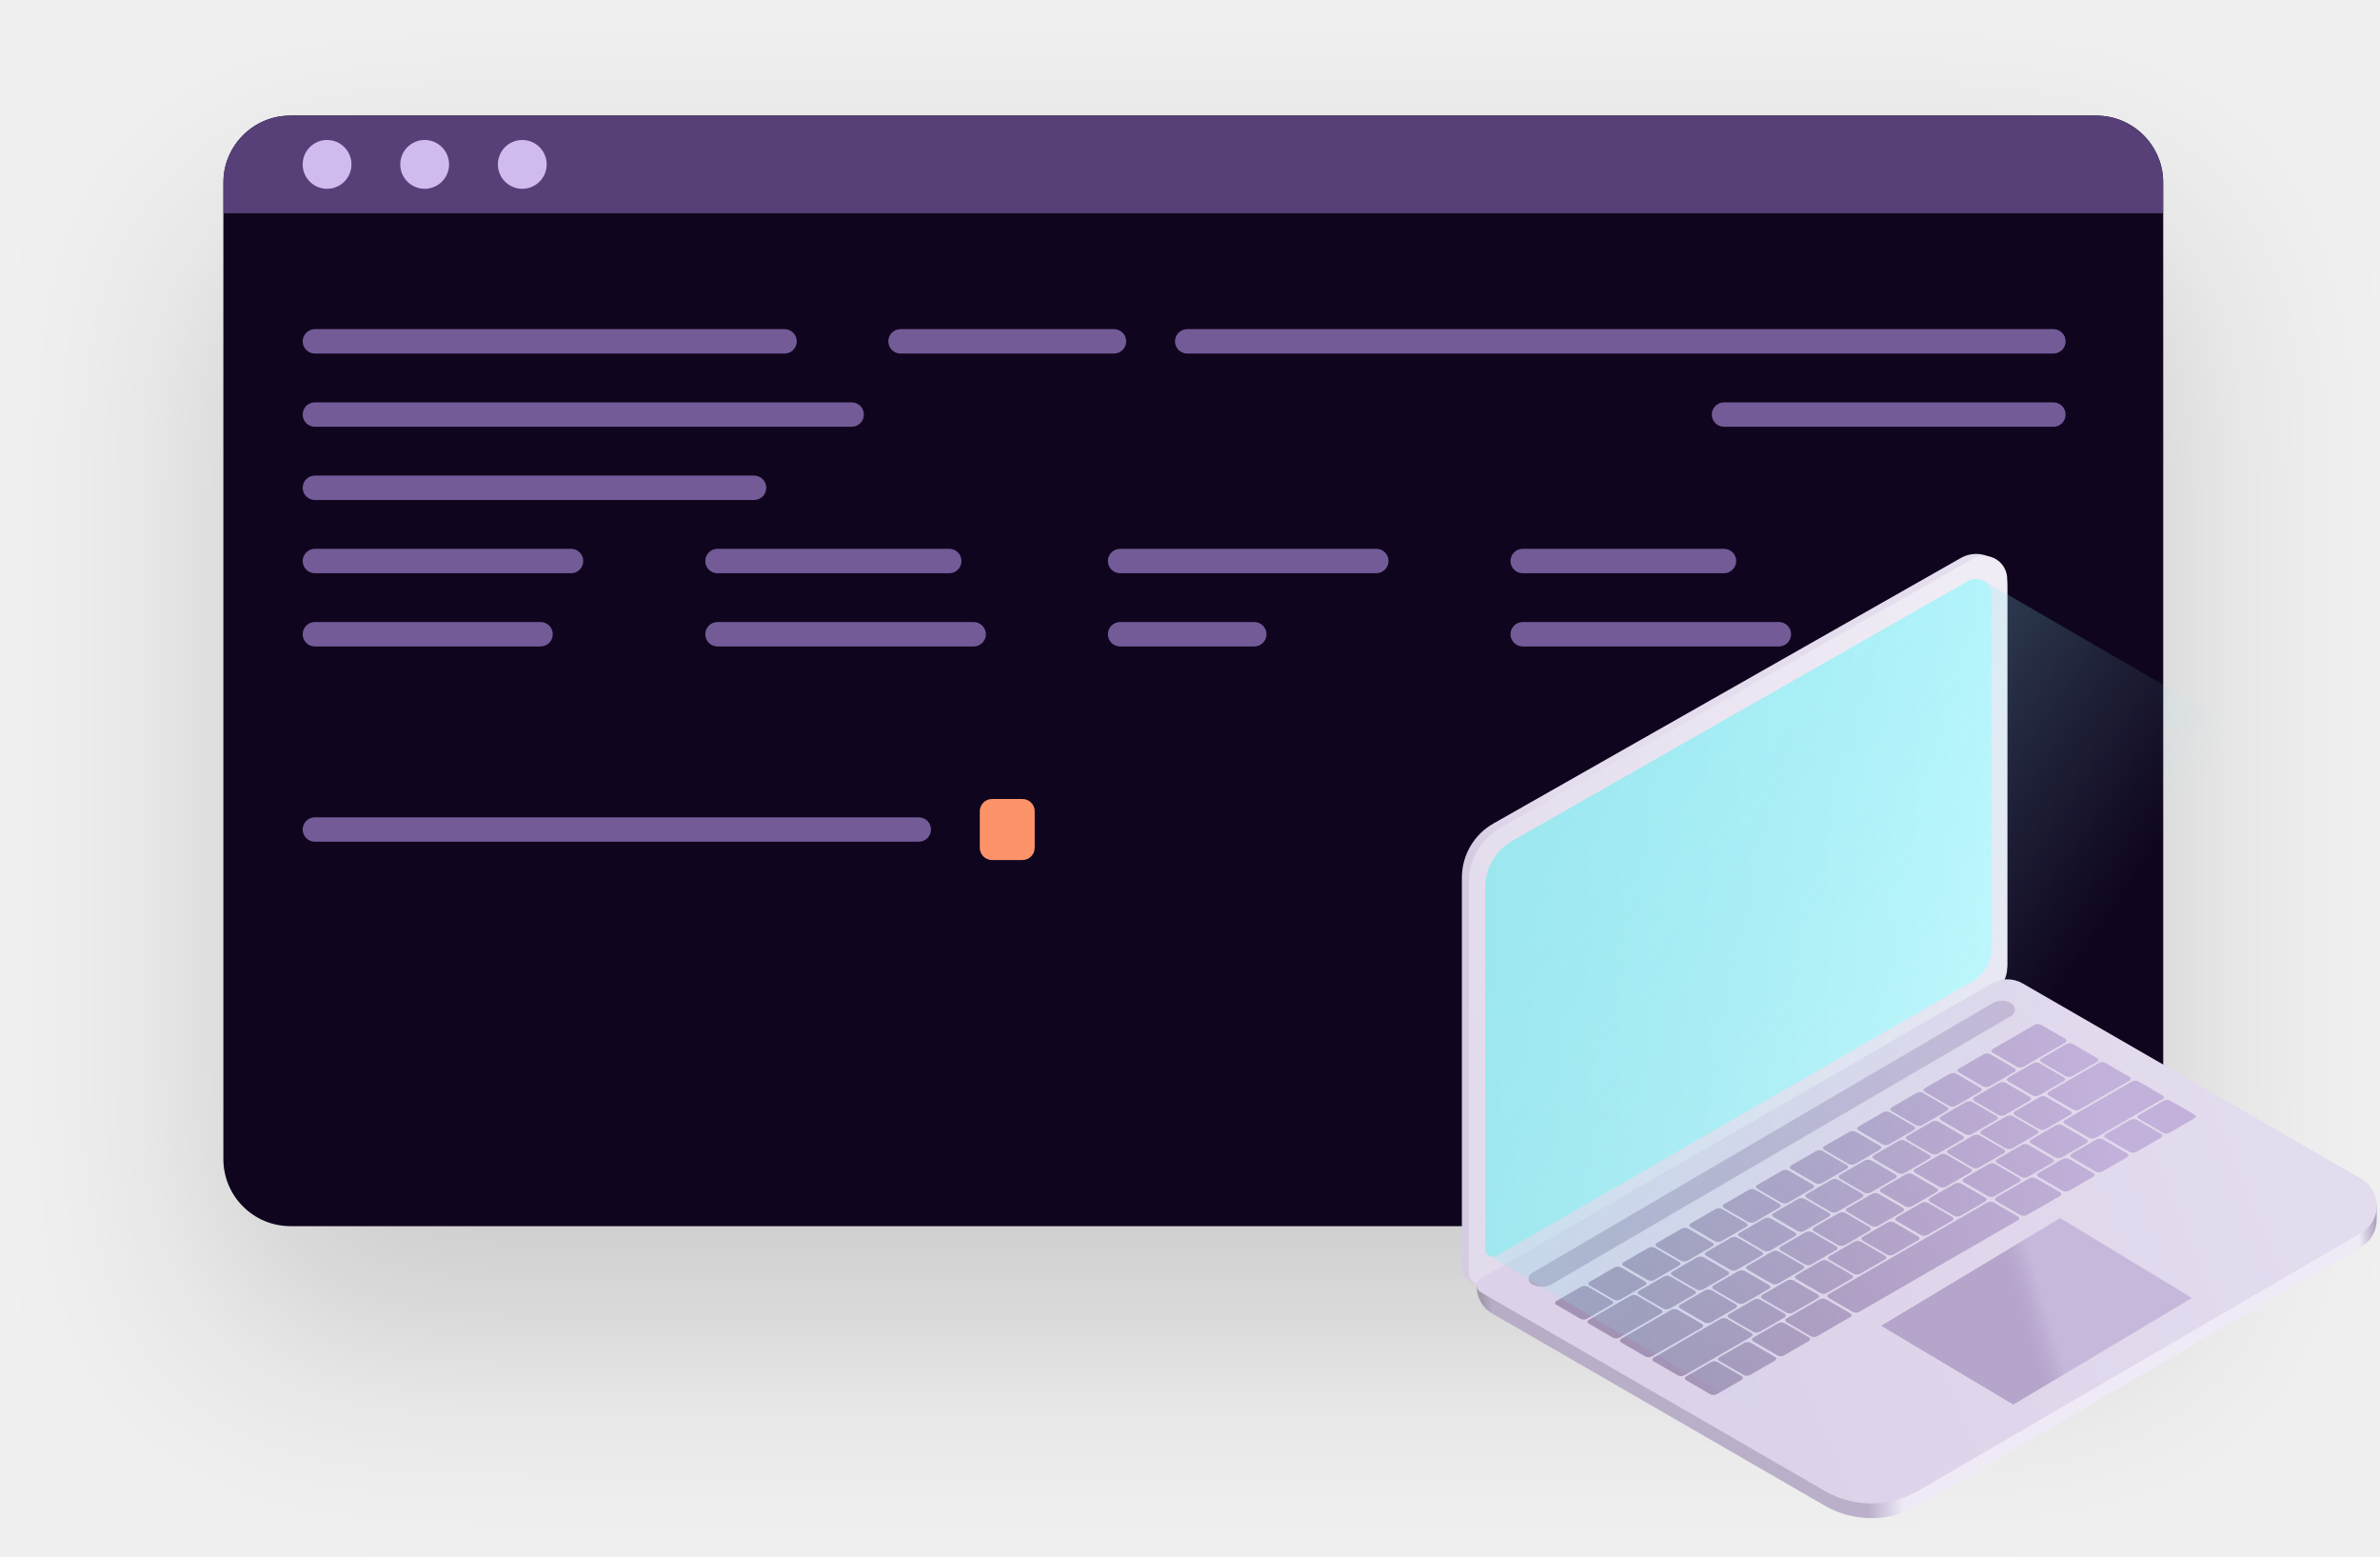
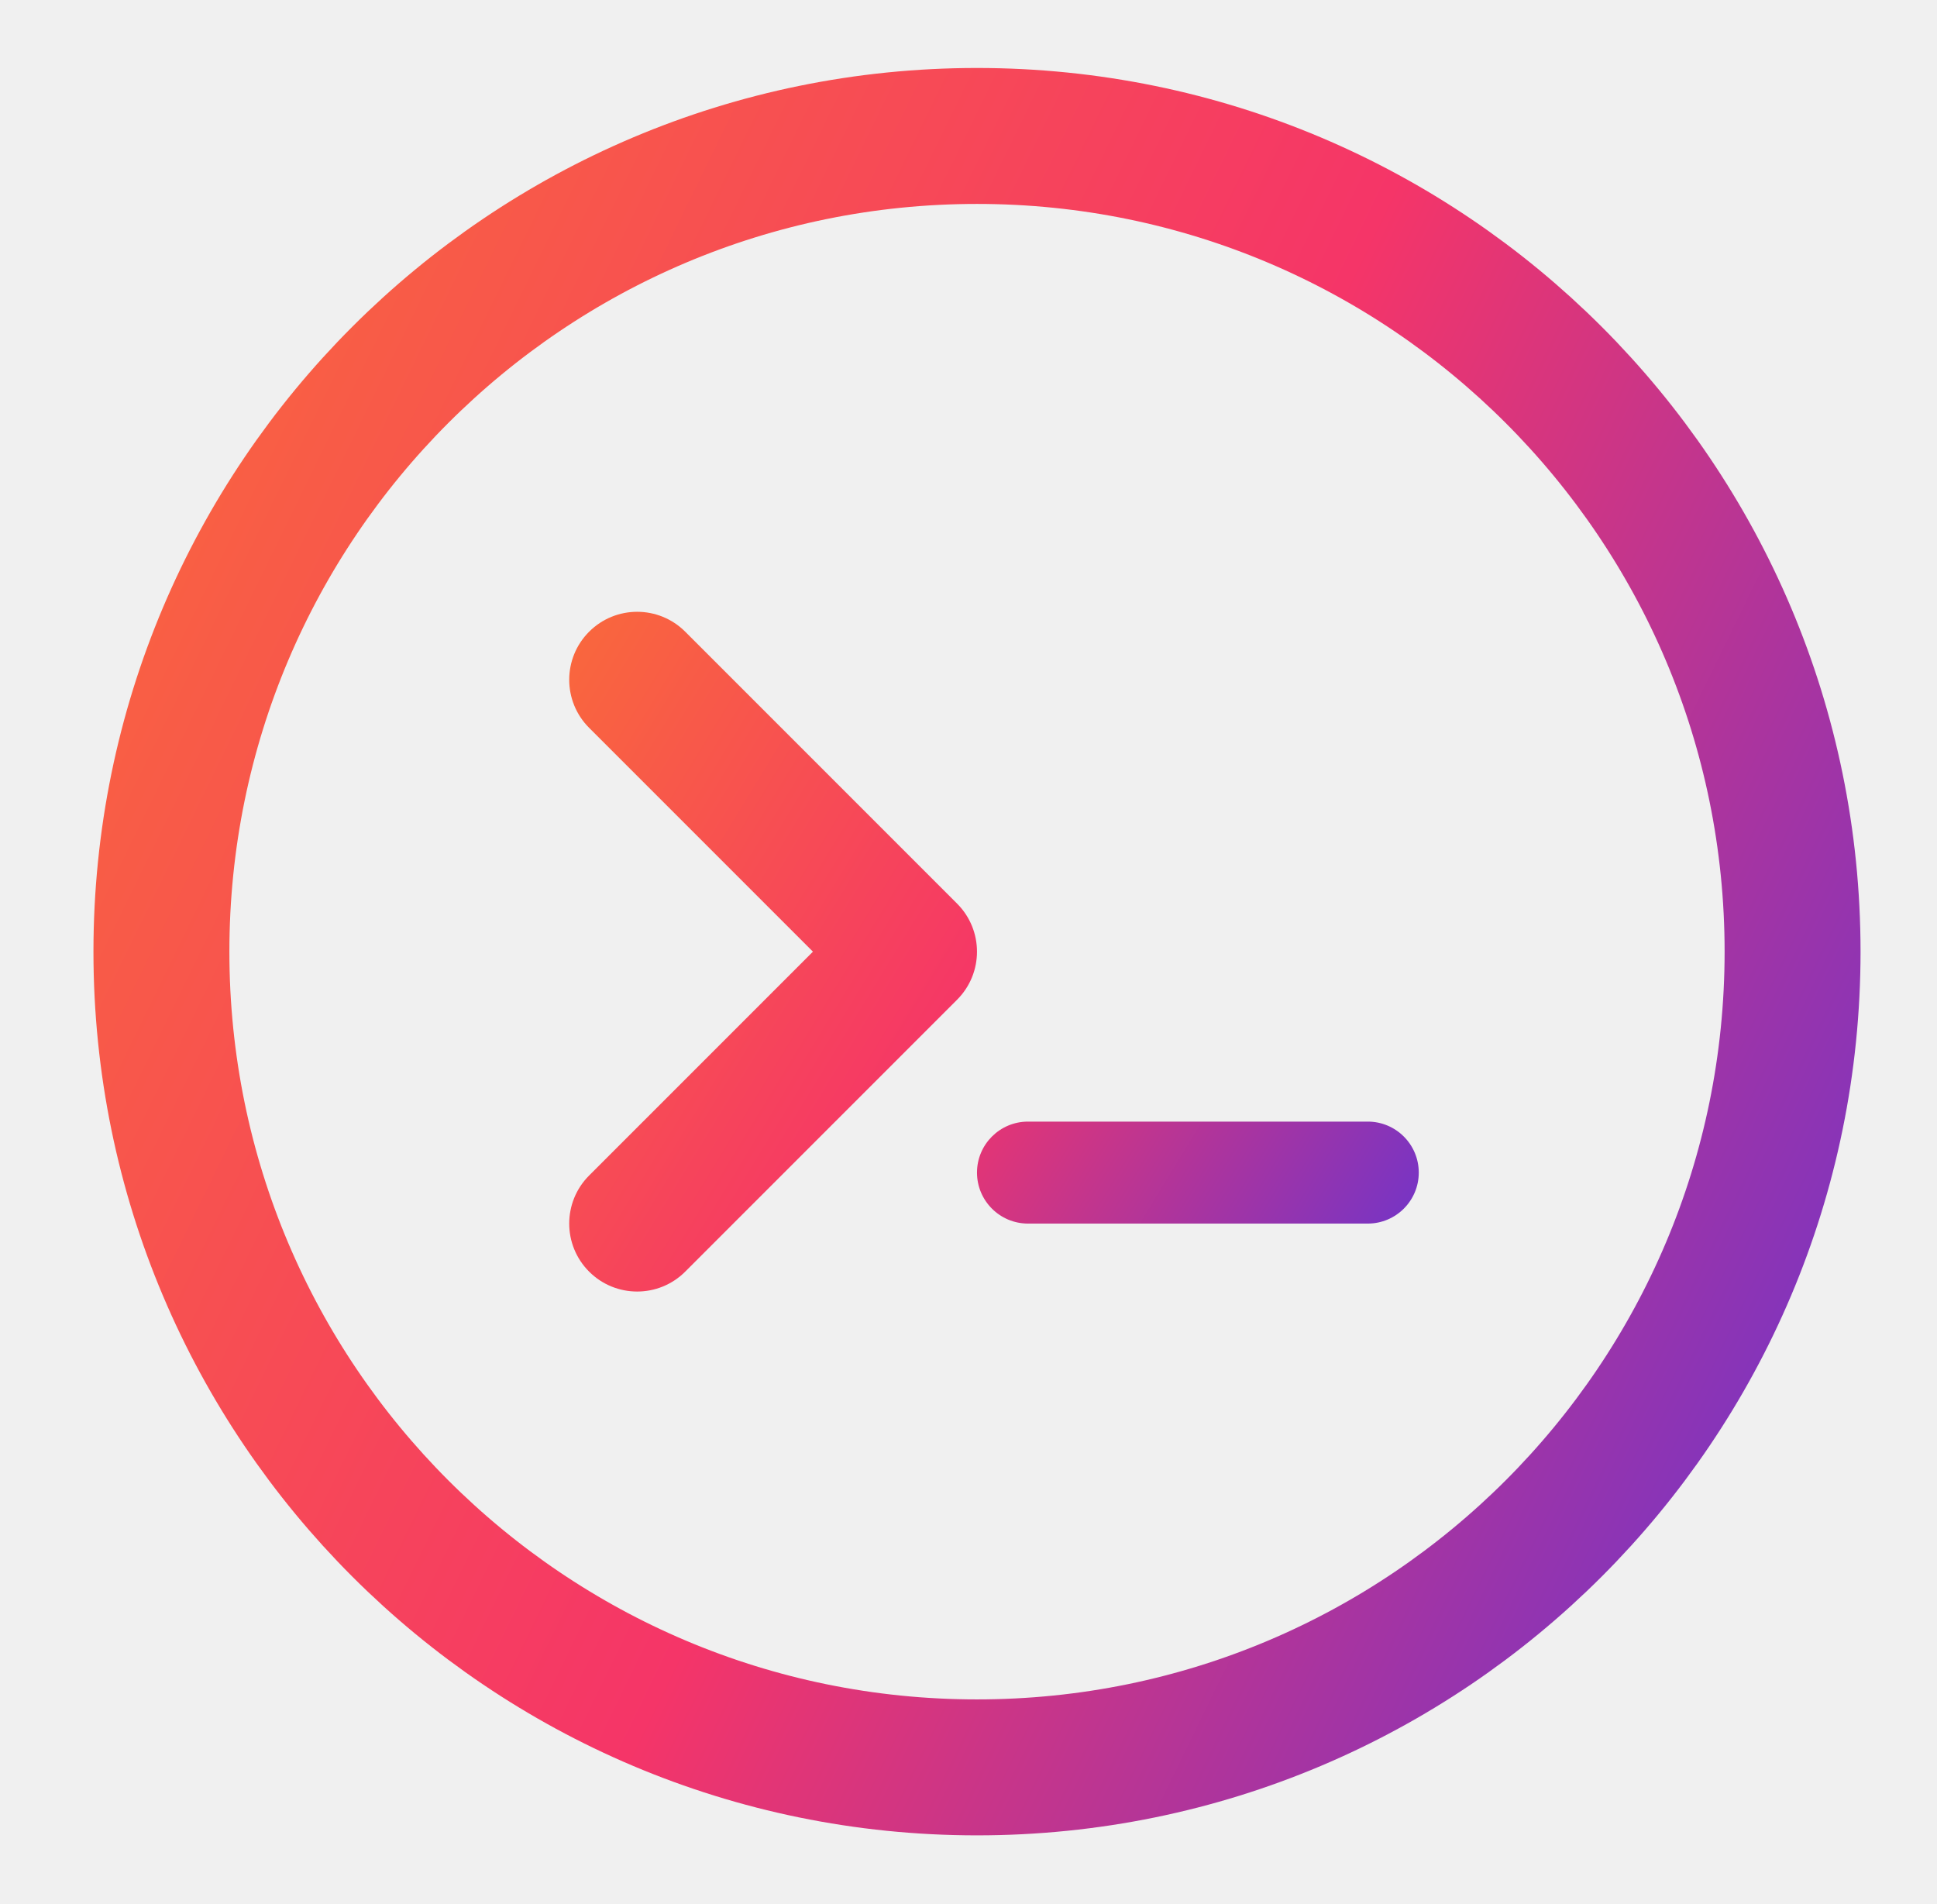
- <svg xmlns="http://www.w3.org/2000/svg" xmlns:xlink="http://www.w3.org/1999/xlink" width="309px" height="202px" viewBox="0 0 309 202" version="1.1">
+ <svg xmlns="http://www.w3.org/2000/svg" width="57" height="56" viewBox="0 0 57 56" fill="none">
+   <circle cx="28.75" cy="28" r="24" stroke="url(#paint0_linear)" stroke-width="4" />
+   <path fill-rule="evenodd" clip-rule="evenodd" d="M20.164 18.586C19.383 17.805 18.117 17.805 17.336 18.586C16.555 19.367 16.555 20.633 17.336 21.414L23.922 28L17.336 34.586C16.555 35.367 16.555 36.633 17.336 37.414C18.117 38.195 19.383 38.195 20.164 37.414L28.164 29.414C28.945 28.633 28.945 27.367 28.164 26.586L20.164 18.586ZM30.25 33C29.422 33 28.75 33.672 28.75 34.5C28.75 35.328 29.422 36 30.25 36H40.25C41.078 36 41.75 35.328 41.75 34.5C41.75 33.672 41.078 33 40.25 33H30.25Z" fill="url(#paint1_linear)" />
  <defs>
-     <rect id="path-1" x="0" y="0" width="251.856" height="144.144" rx="8.712" />
-     <filter x="-20.1%" y="-25.3%" width="140.1%" height="170.1%" filterUnits="objectBoundingBox" id="filter-3">
-       <feOffset dx="0" dy="14" in="SourceAlpha" result="shadowOffsetOuter1" />
-       <feGaussianBlur stdDeviation="14.5" in="shadowOffsetOuter1" result="shadowBlurOuter1" />
-       <feColorMatrix values="0 0 0 0 0   0 0 0 0 0   0 0 0 0 0  0 0 0 0.159 0" type="matrix" in="shadowBlurOuter1" />
-     </filter>
-     <linearGradient x1="100.614%" y1="44.023%" x2="1.119%" y2="46.667%" id="linearGradient-4">
-       <stop stop-color="#B0A5C2" offset="0%" />
-       <stop stop-color="#EFEAF6" offset="1.904%" />
-       <stop stop-color="#EFEAF6" offset="54.758%" />
-       <stop stop-color="#BAB0CA" offset="58.792%" />
-       <stop stop-color="#B7ADC7" offset="98.763%" />
-       <stop stop-color="#A09AA9" offset="99.905%" />
+     <linearGradient id="paint0_linear" x1="49.863" y1="54.259" x2="-9.662" y2="25.211" gradientUnits="userSpaceOnUse">
+       <stop stop-color="#7234C8" />
+       <stop offset="0.443" stop-color="#F53568" />
+       <stop offset="1" stop-color="#FA6E37" />
    </linearGradient>
-     <linearGradient x1="24.026%" y1="48.807%" x2="28.175%" y2="36.453%" id="linearGradient-5">
-       <stop stop-color="#D5CCE2" offset="0.09%" />
-       <stop stop-color="#E4DDEE" offset="100%" />
-     </linearGradient>
-     <linearGradient x1="10.689%" y1="82.87%" x2="101.807%" y2="20.266%" id="linearGradient-6">
-       <stop stop-color="#E2DBEC" offset="0%" />
-       <stop stop-color="#F0ECF5" offset="100%" />
-     </linearGradient>
-     <linearGradient x1="10.778%" y1="56.167%" x2="88.805%" y2="37.721%" id="linearGradient-7">
-       <stop stop-color="#DBD1E8" offset="0%" />
-       <stop stop-color="#E3DBEE" offset="99.905%" />
-     </linearGradient>
-     <linearGradient x1="0%" y1="50.006%" x2="100.005%" y2="50.006%" id="linearGradient-8">
-       <stop stop-color="#A8E7EE" offset="0.034%" />
-       <stop stop-color="#C0F8FE" offset="100%" />
-     </linearGradient>
-     <linearGradient x1="53.165%" y1="46.935%" x2="44.467%" y2="48.519%" id="linearGradient-9">
-       <stop stop-color="#E6DAF7" stop-opacity="0.358" offset="0%" />
-       <stop stop-color="#CFBCE8" stop-opacity="0" offset="100%" />
-     </linearGradient>
-     <path d="M54.432,103.075 C69.928,93.768 77.676,89.114 77.676,89.114 C77.676,89.114 83.368,92.563 94.752,99.46 L71.592,113.306 L54.432,103.075 Z" id="path-10" />
-     <linearGradient x1="88.144%" y1="41.459%" x2="9.319%" y2="52.634%" id="linearGradient-11">
-       <stop stop-color="#C2B1DA" offset="0%" />
-       <stop stop-color="#A293B5" offset="100%" />
-     </linearGradient>
-     <linearGradient x1="88.144%" y1="41.275%" x2="10.247%" y2="52.556%" id="linearGradient-12">
-       <stop stop-color="#A897C0" offset="0%" />
-       <stop stop-color="#8F80A4" offset="100%" />
-     </linearGradient>
-     <path d="M9.108,97.698 C8.7,97.485 8.541,96.982 8.754,96.574 C8.826,96.435 8.936,96.32 9.072,96.24 L68.9,61.209 C69.673,60.756 70.637,60.786 71.38,61.286 C71.802,61.569 71.913,62.14 71.63,62.561 C71.553,62.676 71.451,62.772 71.331,62.842 L11.745,97.634 C10.936,98.107 9.94,98.131 9.108,97.698 Z" id="path-13" />
-     <linearGradient x1="9.805%" y1="24.123%" x2="53.45%" y2="54.688%" id="linearGradient-14">
-       <stop stop-color="#8CE8F2" offset="0%" />
-       <stop stop-color="#8CE8F2" stop-opacity="0" offset="100%" />
+     <linearGradient id="paint1_linear" x1="40.246" y1="38.941" x2="12.27" y2="21.876" gradientUnits="userSpaceOnUse">
+       <stop stop-color="#7234C8" />
+       <stop offset="0.443" stop-color="#F53568" />
+       <stop offset="1" stop-color="#FA6E37" />
    </linearGradient>
  </defs>
-   <g id="Symbols" stroke="none" stroke-width="1" fill="none" fill-rule="evenodd">
-     <g id="Components/Page-Links/Developers" transform="translate(-50, 15)">
-       <g id="Group-4">
-         <g transform="translate(79, 0)">
-           <g id="Group">
-             <mask id="mask-2" fill="white">
-               <use xlink:href="#path-1" />
-             </mask>
-             <g id="Rectangle">
-               <use fill="black" fill-opacity="1" filter="url(#filter-3)" xlink:href="#path-1" />
-               <use fill="#0F051E" fill-rule="evenodd" xlink:href="#path-1" />
-             </g>
-             <rect id="Rectangle" fill="#564077" mask="url(#mask-2)" x="0" y="0" width="251.856" height="12.672" />
-             <circle id="Oval" fill="#D0BBEF" mask="url(#mask-2)" cx="13.464" cy="6.336" r="3.168" />
-             <circle id="Oval-Copy" fill="#D0BBEF" mask="url(#mask-2)" cx="26.136" cy="6.336" r="3.168" />
-             <circle id="Oval-Copy-2" fill="#D0BBEF" mask="url(#mask-2)" cx="38.808" cy="6.336" r="3.168" />
-             <rect id="Rectangle" fill="#735B98" mask="url(#mask-2)" x="10.296" y="27.72" width="64.152" height="3.168" rx="1.584" />
-             <rect id="Rectangle-Copy-9" fill="#735B98" mask="url(#mask-2)" x="86.328" y="27.72" width="30.888" height="3.168" rx="1.584" />
-             <rect id="Rectangle-Copy-10" fill="#735B98" mask="url(#mask-2)" x="123.552" y="27.72" width="115.632" height="3.168" rx="1.584" />
-             <rect id="Rectangle-Copy-11" fill="#735B98" mask="url(#mask-2)" x="193.248" y="37.224" width="45.936" height="3.168" rx="1.584" />
-             <rect id="Rectangle-Copy-12" fill="#735B98" mask="url(#mask-2)" x="10.296" y="56.232" width="36.432" height="3.168" rx="1.584" />
-             <rect id="Rectangle-Copy-13" fill="#735B98" mask="url(#mask-2)" x="62.568" y="56.232" width="33.264" height="3.168" rx="1.584" />
-             <rect id="Rectangle-Copy-14" fill="#735B98" mask="url(#mask-2)" x="114.84" y="56.232" width="36.432" height="3.168" rx="1.584" />
-             <rect id="Rectangle-Copy-18" fill="#735B98" mask="url(#mask-2)" x="167.112" y="56.232" width="29.304" height="3.168" rx="1.584" />
-             <rect id="Rectangle-Copy-15" fill="#735B98" mask="url(#mask-2)" x="10.296" y="65.736" width="32.472" height="3.168" rx="1.584" />
-             <rect id="Rectangle-Copy-16" fill="#735B98" mask="url(#mask-2)" x="62.568" y="65.736" width="36.432" height="3.168" rx="1.584" />
-             <rect id="Rectangle-Copy-17" fill="#735B98" mask="url(#mask-2)" x="114.84" y="65.736" width="20.592" height="3.168" rx="1.584" />
-             <rect id="Rectangle-Copy-19" fill="#735B98" mask="url(#mask-2)" x="167.112" y="65.736" width="36.432" height="3.168" rx="1.584" />
-             <rect id="Rectangle-Copy" fill="#735B98" mask="url(#mask-2)" x="10.296" y="37.224" width="72.864" height="3.168" rx="1.584" />
-             <rect id="Rectangle-Copy-2" fill="#735B98" mask="url(#mask-2)" x="10.296" y="46.728" width="60.192" height="3.168" rx="1.584" />
-             <rect id="Rectangle-Copy-5" fill="#735B98" mask="url(#mask-2)" x="10.296" y="91.08" width="81.576" height="3.168" rx="1.584" />
-             <rect id="Rectangle" fill="#FD9369" mask="url(#mask-2)" x="98.208" y="88.704" width="7.128" height="7.92" rx="1.584" />
-           </g>
-           <g id="Gen-2/Publisher-Copy" transform="translate(160.8, 54)">
-             <g id="Group-6">
-               <g id="Group-5">
-                 <path d="M3.941,101.485 L47.12,126.422 C50.881,128.594 55.517,128.583 59.268,126.393 L116.775,92.818 C118.006,92.099 118.766,90.783 118.774,89.358 L118.784,87.404 L118.784,87.404 L59.412,124.176 C55.593,126.542 50.778,126.596 46.907,124.317 L1.917,97.833 L1.917,97.833 L1.927,98.129 C1.974,99.52 2.735,100.788 3.941,101.485 Z" id="Path-13" fill="url(#linearGradient-4)" />
-                 <path d="M70.802,6.927 L70.802,56.567 C70.802,58.01 70.032,59.342 68.782,60.062 L3.777,97.484 C2.571,98.179 1.03,97.764 0.336,96.557 C0.116,96.175 -2.93768525e-15,95.741 0,95.3 L0,44.904 C7.55075047e-15,42.003 1.559,39.325 4.082,37.892 L64.779,3.421 C66.715,2.321 69.176,2.999 70.276,4.936 C70.621,5.543 70.802,6.229 70.802,6.927 Z" id="Path-Copy" fill="url(#linearGradient-5)" fill-rule="nonzero" />
-                 <path d="M70.802,6.167 L70.802,56.163 C70.802,57.604 70.033,58.935 68.786,59.655 L3.185,97.532 C2.462,97.949 1.537,97.701 1.12,96.978 C0.987,96.748 0.917,96.488 0.917,96.222 L0.917,45.452 C0.917,42.554 2.472,39.879 4.991,38.445 L66.281,3.539 C67.733,2.713 69.579,3.219 70.406,4.67 C70.665,5.126 70.802,5.642 70.802,6.167 Z" id="Path" fill="url(#linearGradient-6)" fill-rule="nonzero" />
-                 <path d="M59.264,124.493 L116.785,90.991 C118.709,89.87 119.361,87.402 118.24,85.478 C117.886,84.87 117.38,84.366 116.771,84.015 L72.818,58.646 C71.57,57.926 70.034,57.927 68.786,58.647 L2.429,96.96 C1.947,97.239 1.782,97.855 2.06,98.337 C2.149,98.49 2.276,98.618 2.429,98.706 L47.128,124.515 C50.884,126.684 55.515,126.676 59.264,124.493 Z" id="Path" fill="url(#linearGradient-7)" fill-rule="nonzero" />
-                 <path d="M68.752,8.154 L68.752,54.036 C68.752,55.837 67.791,57.502 66.23,58.402 L4.536,93.98 C4.053,94.258 3.437,94.092 3.159,93.61 C3.07,93.457 3.024,93.283 3.024,93.106 L3.024,46.249 C3.024,43.715 4.384,41.375 6.586,40.119 L65.738,6.403 C66.705,5.852 67.936,6.189 68.488,7.156 C68.661,7.46 68.752,7.804 68.752,8.154 Z" id="Path" fill="url(#linearGradient-8)" fill-rule="nonzero" />
-                 <g id="Path-14">
-                   <use fill="#B5A5CB" xlink:href="#path-10" />
-                   <use fill="url(#linearGradient-9)" xlink:href="#path-10" />
-                 </g>
-                 <path d="M33.192,107.787 L36.316,109.602 C36.549,109.738 36.548,109.957 36.313,110.093 L33.087,111.955 C32.853,112.091 32.473,112.091 32.24,111.956 L29.116,110.14 C28.883,110.004 28.885,109.785 29.119,109.649 L32.345,107.787 C32.58,107.651 32.959,107.651 33.192,107.787 Z M34.442,102.186 L37.566,104.001 C37.799,104.137 37.798,104.356 37.563,104.492 L28.876,109.508 C28.641,109.643 28.262,109.643 28.028,109.508 L24.904,107.692 C24.671,107.557 24.673,107.337 24.908,107.201 L33.595,102.186 C33.83,102.05 34.209,102.05 34.442,102.186 Z M37.513,105.292 L40.637,107.108 C40.87,107.243 40.869,107.463 40.633,107.598 L37.408,109.461 C37.173,109.596 36.794,109.597 36.561,109.461 L33.436,107.645 C33.203,107.51 33.205,107.29 33.44,107.155 L36.665,105.292 C36.901,105.156 37.28,105.156 37.513,105.292 Z M28.029,101.009 L31.153,102.825 C31.387,102.96 31.385,103.18 31.151,103.315 L24.664,107.06 C24.429,107.196 24.05,107.196 23.817,107.06 L20.693,105.245 C20.459,105.109 20.461,104.89 20.696,104.754 L27.183,101.009 C27.417,100.873 27.796,100.873 28.029,101.009 Z M41.915,102.751 L45.039,104.566 C45.272,104.702 45.271,104.921 45.035,105.057 L41.81,106.919 C41.575,107.055 41.196,107.055 40.963,106.919 L37.839,105.104 C37.605,104.968 37.607,104.749 37.842,104.613 L41.067,102.751 C41.303,102.615 41.682,102.615 41.915,102.751 Z M22.759,99.174 L25.882,100.989 C26.116,101.124 26.115,101.344 25.88,101.48 L20.453,104.613 C20.219,104.749 19.838,104.749 19.605,104.613 L16.482,102.798 C16.248,102.662 16.25,102.442 16.485,102.307 L21.911,99.173 C22.146,99.038 22.526,99.038 22.759,99.174 Z M47.295,99.644 L50.419,101.46 C50.652,101.595 50.651,101.815 50.416,101.95 L46.131,104.425 C45.896,104.56 45.516,104.561 45.283,104.425 L42.159,102.61 C41.926,102.474 41.928,102.254 42.163,102.119 L46.448,99.644 C46.683,99.509 47.062,99.509 47.295,99.644 Z M38.763,99.691 L41.887,101.507 C42.12,101.642 42.119,101.862 41.884,101.997 L38.658,103.86 C38.423,103.995 38.044,103.995 37.811,103.86 L34.687,102.044 C34.454,101.909 34.455,101.689 34.69,101.554 L37.916,99.691 C38.151,99.556 38.529,99.556 38.763,99.691 Z M32.431,98.468 L35.555,100.283 C35.789,100.419 35.787,100.638 35.553,100.774 L32.327,102.636 C32.092,102.772 31.713,102.772 31.48,102.636 L28.356,100.821 C28.123,100.685 28.124,100.466 28.359,100.33 L31.585,98.468 C31.819,98.332 32.198,98.332 32.431,98.468 Z M16.346,97.997 L19.47,99.812 C19.704,99.948 19.703,100.167 19.468,100.303 L16.242,102.165 C16.007,102.301 15.627,102.301 15.393,102.165 L12.27,100.35 C12.037,100.215 12.038,99.995 12.273,99.859 L15.499,97.996 C15.734,97.861 16.113,97.861 16.346,97.997 Z M43.083,97.197 L46.207,99.012 C46.441,99.148 46.439,99.367 46.204,99.503 L42.979,101.365 C42.744,101.501 42.365,101.501 42.132,101.365 L39.008,99.55 C38.774,99.414 38.776,99.195 39.01,99.059 L42.236,97.197 C42.471,97.061 42.85,97.061 43.083,97.197 Z M69.061,87.078 L72.185,88.893 C72.418,89.029 72.416,89.249 72.181,89.384 L51.592,101.271 C51.357,101.407 50.979,101.407 50.745,101.271 L47.621,99.456 C47.388,99.32 47.389,99.101 47.624,98.965 L68.213,87.078 C68.448,86.943 68.827,86.942 69.061,87.078 Z M27.08,96.679 L30.203,98.494 C30.436,98.63 30.436,98.85 30.2,98.986 L26.975,100.848 C26.74,100.983 26.36,100.983 26.127,100.848 L23.003,99.032 C22.77,98.897 22.771,98.677 23.006,98.541 L26.231,96.679 C26.467,96.543 26.846,96.544 27.08,96.679 Z M36.752,95.973 L39.876,97.789 C40.109,97.924 40.108,98.144 39.873,98.279 L36.647,100.142 C36.413,100.277 36.034,100.277 35.8,100.142 L32.676,98.326 C32.443,98.191 32.444,97.971 32.679,97.836 L35.905,95.973 C36.14,95.838 36.519,95.838 36.752,95.973 Z M20.667,95.502 L23.79,97.318 C24.024,97.453 24.023,97.673 23.788,97.809 L20.562,99.671 C20.328,99.807 19.948,99.807 19.714,99.671 L16.591,97.856 C16.357,97.72 16.359,97.5 16.593,97.364 L19.819,95.502 C20.054,95.366 20.434,95.367 20.667,95.502 Z M47.485,94.655 L50.609,96.471 C50.843,96.606 50.841,96.826 50.607,96.961 L47.381,98.824 C47.146,98.959 46.767,98.959 46.534,98.824 L43.41,97.008 C43.176,96.873 43.178,96.653 43.412,96.518 L46.638,94.655 C46.873,94.52 47.252,94.52 47.485,94.655 Z M31.4,94.185 L34.524,96 C34.757,96.135 34.756,96.356 34.521,96.491 L31.296,98.353 C31.061,98.489 30.681,98.489 30.447,98.353 L27.324,96.538 C27.091,96.403 27.092,96.182 27.327,96.047 L30.552,94.185 C30.787,94.049 31.167,94.049 31.4,94.185 Z M41.154,93.432 L44.278,95.247 C44.511,95.383 44.51,95.602 44.275,95.738 L41.049,97.6 C40.815,97.736 40.436,97.736 40.203,97.6 L37.079,95.785 C36.845,95.649 36.847,95.43 37.081,95.294 L40.307,93.431 C40.542,93.296 40.921,93.296 41.154,93.432 Z M25.069,92.961 L28.192,94.776 C28.426,94.912 28.425,95.131 28.19,95.267 L24.964,97.129 C24.73,97.265 24.35,97.265 24.116,97.129 L20.993,95.314 C20.759,95.179 20.761,94.958 20.996,94.823 L24.221,92.961 C24.456,92.825 24.836,92.825 25.069,92.961 Z M51.806,92.161 L54.93,93.976 C55.163,94.112 55.162,94.331 54.927,94.467 L51.701,96.329 C51.466,96.465 51.088,96.465 50.854,96.329 L47.73,94.514 C47.497,94.378 47.498,94.159 47.733,94.023 L50.959,92.161 C51.194,92.025 51.573,92.025 51.806,92.161 Z M35.802,91.643 L38.926,93.458 C39.159,93.594 39.158,93.814 38.923,93.95 L35.698,95.812 C35.463,95.947 35.083,95.947 34.849,95.812 L31.726,93.997 C31.493,93.861 31.494,93.641 31.729,93.505 L34.954,91.643 C35.189,91.508 35.569,91.508 35.802,91.643 Z M45.475,90.937 L48.599,92.753 C48.832,92.888 48.831,93.108 48.596,93.243 L45.37,95.106 C45.135,95.241 44.756,95.241 44.523,95.106 L41.399,93.29 C41.166,93.155 41.167,92.935 41.402,92.8 L44.628,90.937 C44.863,90.801 45.241,90.801 45.475,90.937 Z M29.39,90.466 L32.513,92.281 C32.747,92.417 32.745,92.637 32.51,92.773 L29.285,94.635 C29.05,94.77 28.671,94.771 28.437,94.635 L25.313,92.82 C25.08,92.684 25.081,92.464 25.316,92.328 L28.541,90.466 C28.776,90.331 29.156,90.331 29.39,90.466 Z M56.126,89.666 L59.251,91.482 C59.484,91.617 59.482,91.837 59.248,91.972 L56.022,93.835 C55.787,93.97 55.407,93.971 55.174,93.835 L52.05,92.02 C51.817,91.884 51.819,91.664 52.054,91.529 L55.28,89.666 C55.514,89.531 55.893,89.531 56.126,89.666 Z M40.123,89.149 L43.246,90.964 C43.479,91.099 43.478,91.32 43.244,91.455 L40.018,93.317 C39.783,93.453 39.403,93.453 39.17,93.317 L36.047,91.502 C35.813,91.367 35.814,91.147 36.049,91.011 L39.275,89.149 C39.509,89.013 39.89,89.013 40.123,89.149 Z M49.795,88.443 L52.919,90.258 C53.153,90.394 53.151,90.613 52.917,90.749 L49.691,92.611 C49.456,92.747 49.077,92.747 48.844,92.611 L45.72,90.796 C45.486,90.66 45.488,90.441 45.723,90.305 L48.948,88.443 C49.183,88.307 49.562,88.307 49.795,88.443 Z M33.792,87.925 L36.915,89.74 C37.149,89.876 37.147,90.096 36.912,90.231 L33.687,92.093 C33.452,92.229 33.073,92.229 32.839,92.093 L29.715,90.278 C29.482,90.143 29.483,89.923 29.718,89.787 L32.943,87.925 C33.178,87.789 33.559,87.789 33.792,87.925 Z M60.528,87.125 L63.653,88.94 C63.886,89.076 63.885,89.295 63.65,89.431 L60.424,91.293 C60.189,91.429 59.809,91.429 59.576,91.294 L56.452,89.478 C56.219,89.343 56.221,89.123 56.456,88.987 L59.682,87.125 C59.916,86.989 60.295,86.989 60.528,87.125 Z M44.525,86.607 L47.648,88.422 C47.882,88.558 47.88,88.778 47.646,88.914 L44.42,90.776 C44.185,90.912 43.805,90.911 43.572,90.776 L40.449,88.961 C40.215,88.825 40.216,88.605 40.451,88.469 L43.677,86.607 C43.911,86.472 44.292,86.472 44.525,86.607 Z M54.116,85.948 L57.24,87.764 C57.473,87.899 57.472,88.119 57.237,88.254 L54.011,90.116 C53.776,90.252 53.397,90.253 53.164,90.117 L50.04,88.301 C49.806,88.166 49.808,87.946 50.043,87.811 L53.269,85.948 C53.504,85.812 53.883,85.812 54.116,85.948 Z M38.112,85.43 L41.236,87.245 C41.47,87.381 41.468,87.601 41.233,87.737 L38.008,89.599 C37.772,89.735 37.393,89.735 37.159,89.599 L34.036,87.784 C33.803,87.648 33.803,87.428 34.039,87.292 L37.264,85.43 C37.499,85.295 37.879,85.295 38.112,85.43 Z M64.849,84.63 L67.973,86.446 C68.206,86.581 68.204,86.801 67.97,86.937 L64.744,88.799 C64.51,88.934 64.13,88.935 63.897,88.799 L60.773,86.984 C60.539,86.848 60.542,86.628 60.776,86.493 L64.002,84.631 C64.236,84.495 64.616,84.495 64.849,84.63 Z M74.522,83.925 L77.646,85.74 C77.88,85.876 77.878,86.095 77.644,86.231 L73.358,88.705 C73.123,88.84 72.744,88.841 72.511,88.705 L69.387,86.89 C69.153,86.754 69.155,86.534 69.39,86.399 L73.675,83.925 C73.91,83.789 74.289,83.789 74.522,83.925 Z M48.846,84.113 L51.969,85.928 C52.202,86.063 52.201,86.284 51.966,86.419 L48.74,88.282 C48.505,88.417 48.126,88.417 47.893,88.281 L44.769,86.466 C44.536,86.331 44.536,86.111 44.771,85.975 L47.997,84.113 C48.232,83.977 48.612,83.977 48.846,84.113 Z M58.518,83.407 L61.642,85.222 C61.875,85.358 61.874,85.577 61.639,85.712 L58.413,87.575 C58.179,87.711 57.799,87.711 57.566,87.575 L54.442,85.76 C54.208,85.624 54.21,85.405 54.445,85.269 L57.671,83.407 C57.906,83.271 58.285,83.271 58.518,83.407 Z M42.433,82.936 L45.556,84.751 C45.79,84.887 45.788,85.107 45.553,85.242 L42.328,87.105 C42.093,87.24 41.714,87.24 41.48,87.104 L38.357,85.289 C38.123,85.154 38.124,84.934 38.359,84.798 L41.585,82.936 C41.819,82.8 42.2,82.8 42.433,82.936 Z M69.251,82.089 L72.375,83.904 C72.609,84.04 72.606,84.26 72.372,84.395 L69.146,86.257 C68.912,86.393 68.532,86.393 68.299,86.258 L65.175,84.442 C64.942,84.307 64.944,84.087 65.178,83.951 L68.404,82.089 C68.638,81.954 69.018,81.953 69.251,82.089 Z M53.165,81.618 L56.289,83.434 C56.522,83.569 56.522,83.789 56.287,83.925 L53.061,85.787 C52.826,85.923 52.446,85.922 52.213,85.787 L49.09,83.972 C48.857,83.836 48.857,83.616 49.092,83.481 L52.318,81.618 C52.553,81.483 52.932,81.483 53.165,81.618 Z M78.843,81.43 L81.967,83.246 C82.2,83.381 82.199,83.601 81.964,83.736 L78.82,85.552 C78.585,85.687 78.206,85.687 77.973,85.552 L74.849,83.736 C74.615,83.601 74.617,83.381 74.851,83.246 L77.996,81.43 C78.231,81.295 78.61,81.295 78.843,81.43 Z M62.92,80.865 L66.044,82.68 C66.277,82.816 66.276,83.035 66.041,83.171 L62.815,85.034 C62.581,85.169 62.201,85.169 61.968,85.034 L58.844,83.218 C58.61,83.083 58.612,82.863 58.847,82.727 L62.073,80.865 C62.308,80.729 62.687,80.729 62.92,80.865 Z M46.835,80.394 L49.958,82.209 C50.192,82.345 50.19,82.565 49.956,82.701 L46.73,84.563 C46.495,84.699 46.116,84.699 45.882,84.563 L42.759,82.748 C42.525,82.612 42.526,82.392 42.761,82.257 L45.987,80.394 C46.221,80.259 46.602,80.259 46.835,80.394 Z M73.572,79.594 L76.696,81.41 C76.929,81.545 76.927,81.765 76.692,81.901 L73.467,83.763 C73.232,83.898 72.853,83.899 72.62,83.763 L69.495,81.948 C69.262,81.812 69.264,81.592 69.499,81.457 L72.724,79.595 C72.959,79.459 73.339,79.459 73.572,79.594 Z M57.568,79.077 L60.691,80.892 C60.924,81.028 60.924,81.247 60.689,81.383 L57.463,83.245 C57.228,83.381 56.849,83.381 56.615,83.245 L53.492,81.43 C53.259,81.294 53.259,81.075 53.494,80.939 L56.72,79.077 C56.955,78.941 57.334,78.941 57.568,79.077 Z M83.245,78.889 L86.369,80.704 C86.602,80.84 86.601,81.059 86.366,81.195 L83.14,83.057 C82.905,83.193 82.527,83.193 82.293,83.057 L79.169,81.242 C78.936,81.106 78.937,80.887 79.172,80.751 L82.398,78.889 C82.633,78.753 83.012,78.753 83.245,78.889 Z M67.241,78.371 L70.365,80.186 C70.598,80.322 70.596,80.541 70.361,80.677 L67.136,82.539 C66.901,82.675 66.522,82.675 66.288,82.539 L63.164,80.724 C62.931,80.588 62.933,80.369 63.168,80.233 L66.393,78.371 C66.628,78.235 67.007,78.235 67.241,78.371 Z M51.155,77.9 L54.278,79.715 C54.512,79.851 54.511,80.071 54.276,80.206 L51.05,82.069 C50.815,82.204 50.437,82.204 50.203,82.068 L47.079,80.253 C46.846,80.118 46.847,79.898 47.081,79.762 L50.307,77.9 C50.542,77.764 50.922,77.765 51.155,77.9 Z M77.974,77.053 L81.098,78.868 C81.331,79.004 81.329,79.224 81.094,79.359 L77.869,81.221 C77.634,81.357 77.255,81.357 77.022,81.222 L73.897,79.406 C73.664,79.271 73.666,79.051 73.901,78.915 L77.126,77.053 C77.361,76.918 77.741,76.917 77.974,77.053 Z M61.888,76.583 L65.011,78.398 C65.245,78.533 65.244,78.753 65.009,78.889 L61.783,80.751 C61.549,80.887 61.169,80.886 60.936,80.751 L57.812,78.935 C57.579,78.8 57.58,78.58 57.815,78.445 L61.041,76.582 C61.275,76.446 61.655,76.447 61.888,76.583 Z M87.647,76.347 L90.771,78.163 C91.004,78.298 91.003,78.518 90.768,78.653 L87.542,80.516 C87.307,80.651 86.929,80.651 86.695,80.516 L83.571,78.7 C83.338,78.565 83.339,78.345 83.574,78.21 L86.8,76.347 C87.035,76.211 87.414,76.211 87.647,76.347 Z M71.561,75.876 L74.685,77.691 C74.919,77.827 74.916,78.047 74.682,78.182 L71.456,80.045 C71.222,80.18 70.842,80.181 70.609,80.045 L67.485,78.229 C67.252,78.094 67.254,77.874 67.488,77.738 L70.714,75.876 C70.948,75.741 71.328,75.74 71.561,75.876 Z M55.557,75.359 L58.68,77.174 C58.914,77.31 58.913,77.529 58.678,77.665 L55.452,79.527 C55.217,79.663 54.839,79.663 54.605,79.527 L51.481,77.712 C51.248,77.576 51.249,77.356 51.483,77.221 L54.709,75.358 C54.944,75.223 55.324,75.223 55.557,75.359 Z M87.837,71.358 L90.961,73.174 C91.195,73.309 91.193,73.529 90.959,73.664 L82.271,78.68 C82.036,78.815 81.657,78.816 81.424,78.68 L78.3,76.865 C78.066,76.729 78.068,76.509 78.303,76.374 L86.99,71.358 C87.225,71.222 87.604,71.222 87.837,71.358 Z M66.29,74.041 L69.413,75.856 C69.647,75.992 69.646,76.211 69.411,76.347 L66.185,78.21 C65.951,78.345 65.571,78.345 65.338,78.209 L62.215,76.394 C61.981,76.258 61.982,76.039 62.217,75.903 L65.443,74.041 C65.677,73.905 66.057,73.905 66.29,74.041 Z M91.967,73.853 L95.092,75.668 C95.325,75.804 95.324,76.023 95.089,76.159 L91.863,78.021 C91.628,78.157 91.249,78.157 91.016,78.021 L87.892,76.206 C87.659,76.07 87.66,75.851 87.895,75.715 L91.121,73.853 C91.355,73.717 91.734,73.717 91.967,73.853 Z M75.882,73.381 L79.006,75.197 C79.239,75.333 79.237,75.552 79.002,75.688 L75.777,77.55 C75.542,77.686 75.163,77.686 74.93,77.55 L71.805,75.735 C71.572,75.599 71.574,75.38 71.809,75.244 L75.034,73.382 C75.269,73.246 75.649,73.246 75.882,73.381 Z M59.877,72.864 L63.001,74.679 C63.235,74.815 63.234,75.035 62.999,75.17 L59.773,77.033 C59.538,77.168 59.159,77.168 58.925,77.032 L55.802,75.217 C55.569,75.082 55.569,74.862 55.804,74.726 L59.03,72.864 C59.265,72.728 59.644,72.729 59.877,72.864 Z M70.611,71.546 L73.734,73.362 C73.967,73.497 73.967,73.717 73.732,73.853 L70.506,75.715 C70.271,75.851 69.892,75.85 69.659,75.715 L66.535,73.899 C66.302,73.764 66.302,73.544 66.537,73.409 L69.763,71.546 C69.998,71.41 70.378,71.411 70.611,71.546 Z M83.544,68.958 L86.668,70.773 C86.902,70.909 86.9,71.128 86.666,71.264 L80.179,75.009 C79.944,75.144 79.565,75.145 79.332,75.009 L76.207,73.193 C75.974,73.058 75.976,72.838 76.211,72.703 L82.697,68.958 C82.932,68.822 83.311,68.822 83.544,68.958 Z M64.198,70.37 L67.321,72.185 C67.555,72.321 67.554,72.54 67.319,72.676 L64.093,74.538 C63.859,74.674 63.48,74.674 63.246,74.538 L60.122,72.723 C59.889,72.587 59.89,72.367 60.125,72.232 L63.35,70.369 C63.585,70.234 63.965,70.234 64.198,70.37 Z M75.013,69.005 L78.136,70.82 C78.369,70.956 78.369,71.175 78.134,71.311 L74.908,73.173 C74.673,73.309 74.294,73.309 74.061,73.173 L70.937,71.358 C70.704,71.222 70.705,71.003 70.939,70.867 L74.165,69.004 C74.4,68.869 74.78,68.869 75.013,69.005 Z M68.6,67.828 L71.723,69.643 C71.957,69.779 71.956,69.999 71.721,70.134 L68.495,71.997 C68.261,72.132 67.882,72.132 67.648,71.996 L64.524,70.181 C64.291,70.046 64.292,69.826 64.527,69.69 L67.753,67.828 C67.987,67.692 68.367,67.693 68.6,67.828 Z M79.333,66.51 L82.457,68.326 C82.69,68.461 82.689,68.681 82.455,68.816 L79.229,70.679 C78.994,70.815 78.614,70.814 78.381,70.679 L75.258,68.863 C75.025,68.728 75.025,68.508 75.26,68.373 L78.486,66.51 C78.721,66.374 79.1,66.375 79.333,66.51 Z M75.203,64.016 L78.327,65.831 C78.561,65.967 78.559,66.186 78.324,66.322 L72.898,69.455 C72.663,69.591 72.284,69.591 72.05,69.455 L68.927,67.64 C68.693,67.504 68.694,67.284 68.929,67.149 L74.356,64.015 C74.59,63.88 74.97,63.88 75.203,64.016 Z" id="Combined-Shape" fill="url(#linearGradient-11)" />
-                 <g id="Path-15" opacity="0.499">
-                   <use fill="#D8D8D8" xlink:href="#path-13" />
-                   <use fill="url(#linearGradient-12)" xlink:href="#path-13" />
-                 </g>
-                 <path d="M67.762,6.384 L121.191,37.341 C123.6,38.736 124.421,41.82 123.026,44.229 C122.553,45.044 121.862,45.71 121.029,46.153 L66.759,74.987 L66.759,74.987 L66.759,131.16 C24.877,106.631 3.784,94.208 3.48,93.893 C3.422,93.832 3.364,93.772 3.306,93.712 C3.125,93.524 3.024,93.273 3.024,93.013 L3.024,46.248 C3.024,43.714 4.383,41.375 6.585,40.119 L65.753,6.377 C66.376,6.021 67.141,6.024 67.762,6.384 Z" id="Path" fill="url(#linearGradient-14)" fill-rule="nonzero" opacity="0.427" />
-               </g>
-             </g>
-           </g>
-         </g>
-       </g>
-     </g>
-   </g>
</svg>
